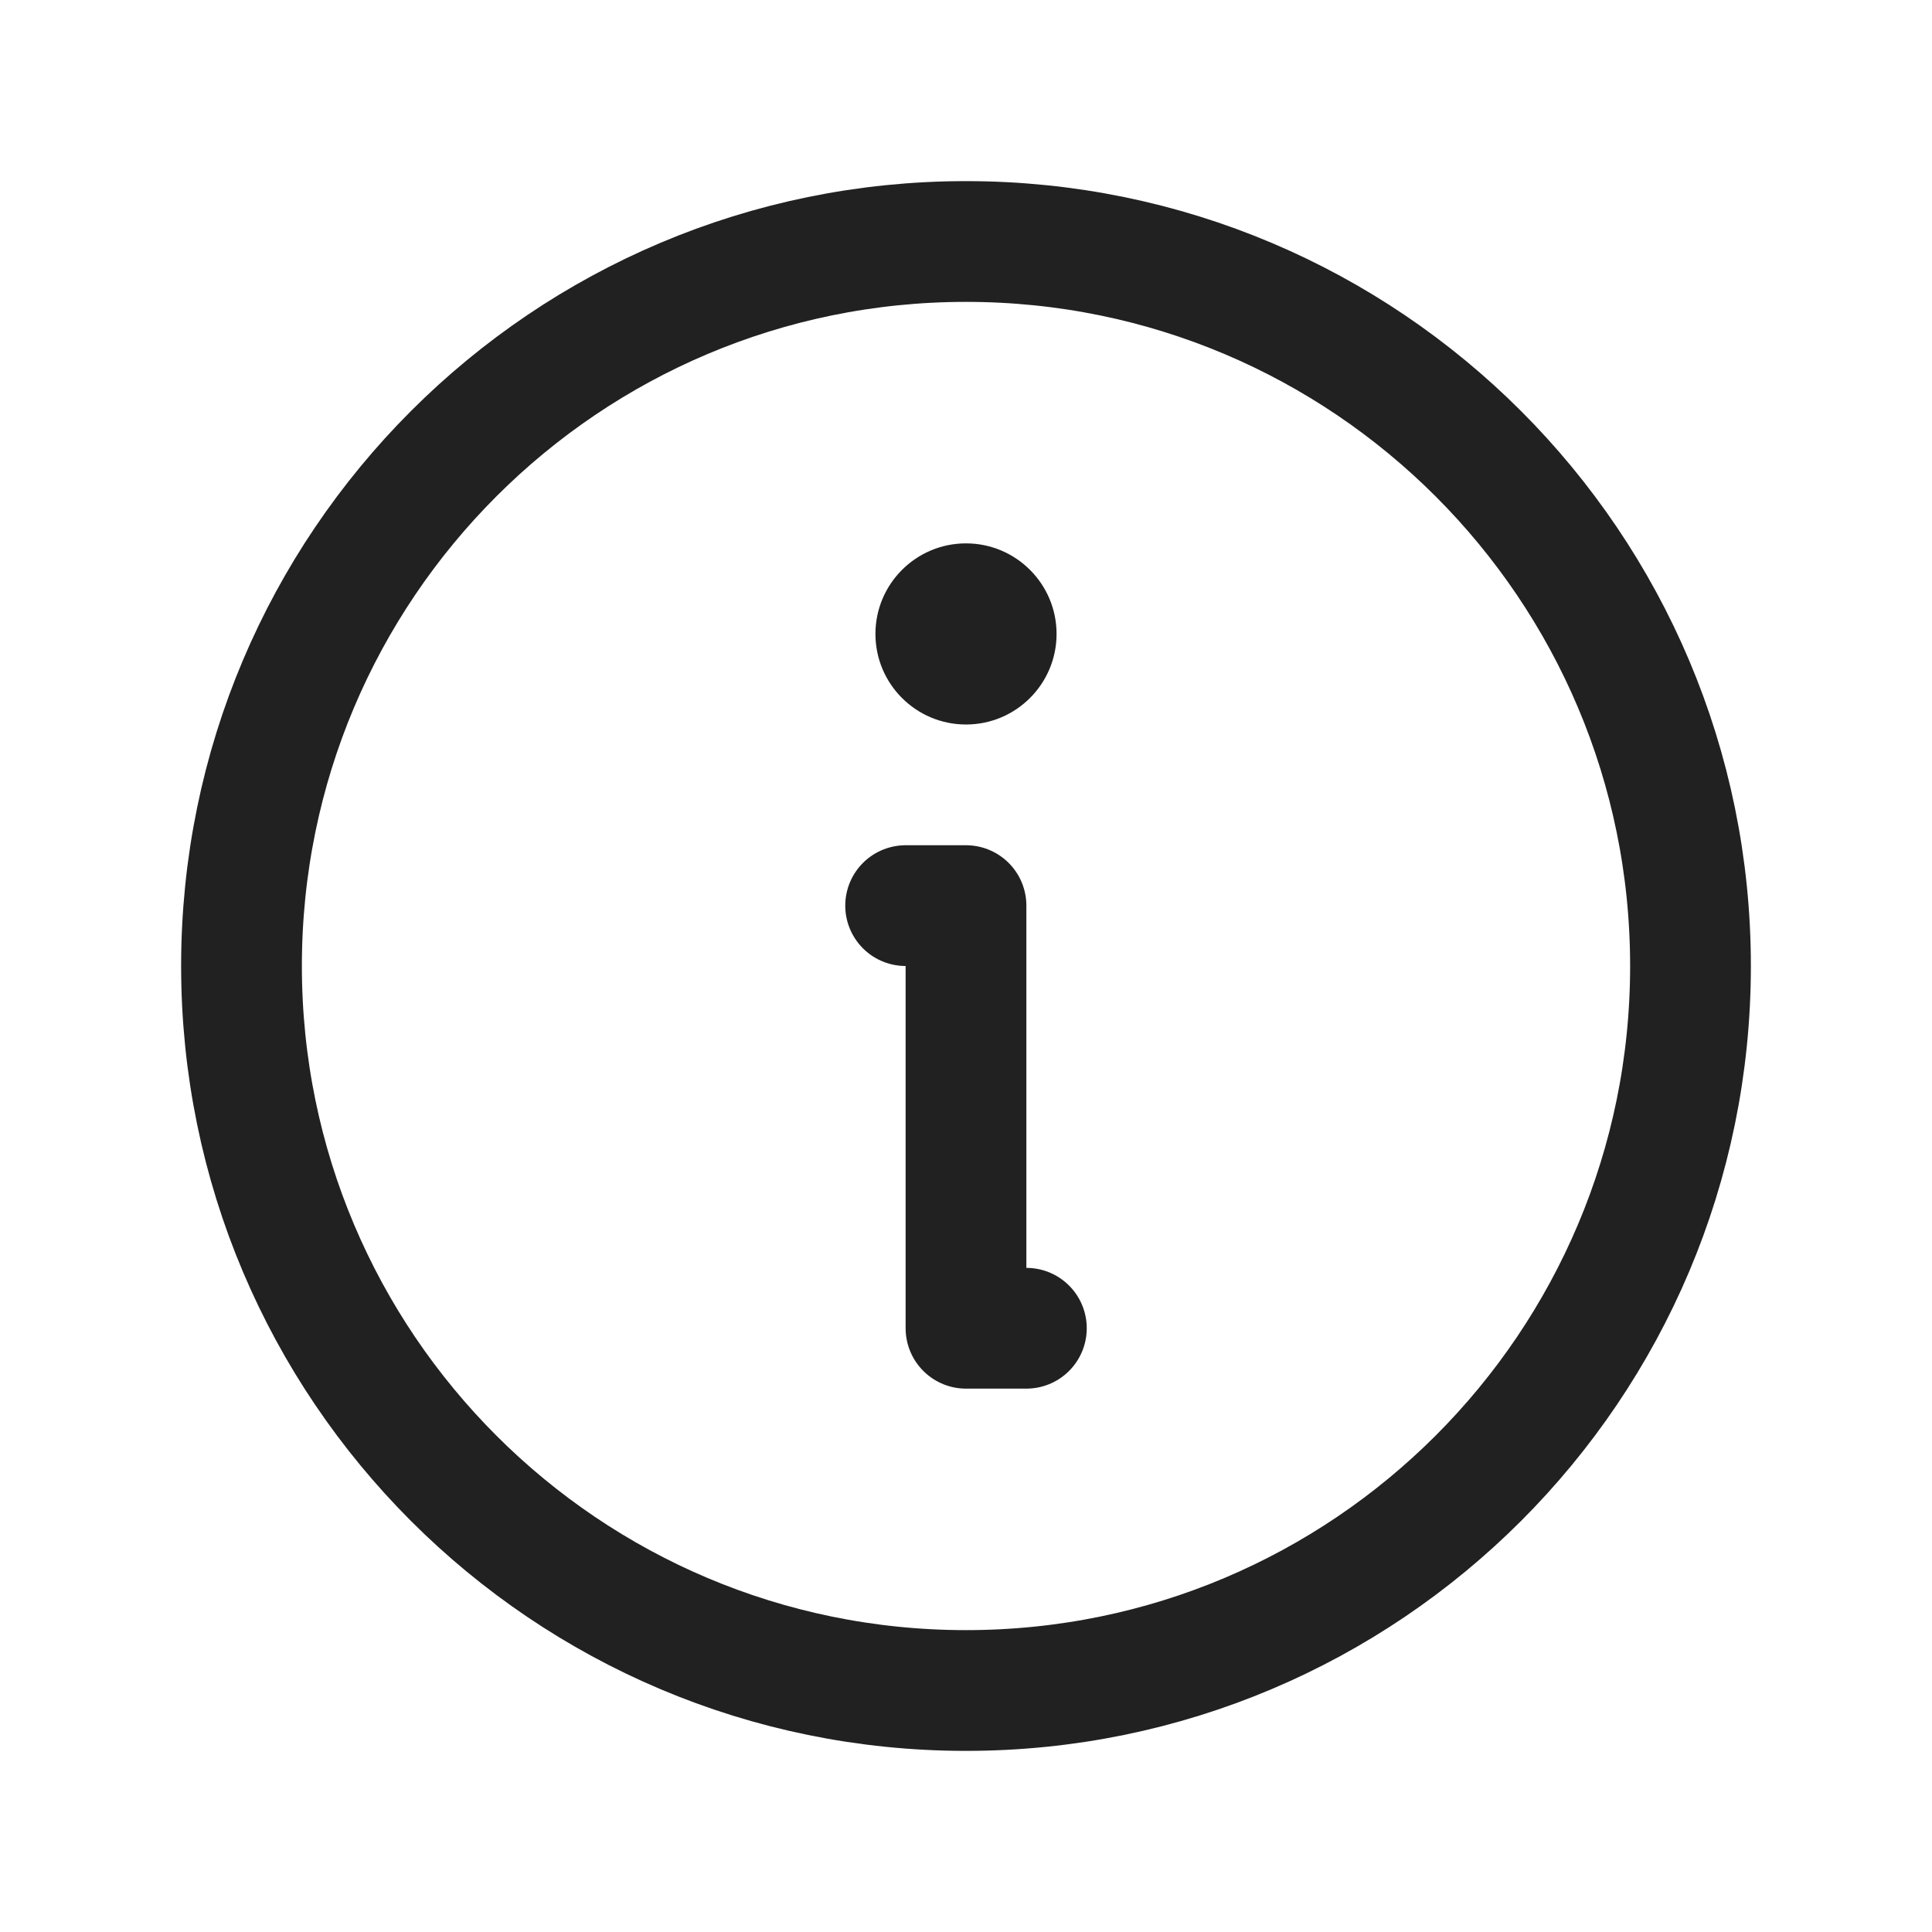
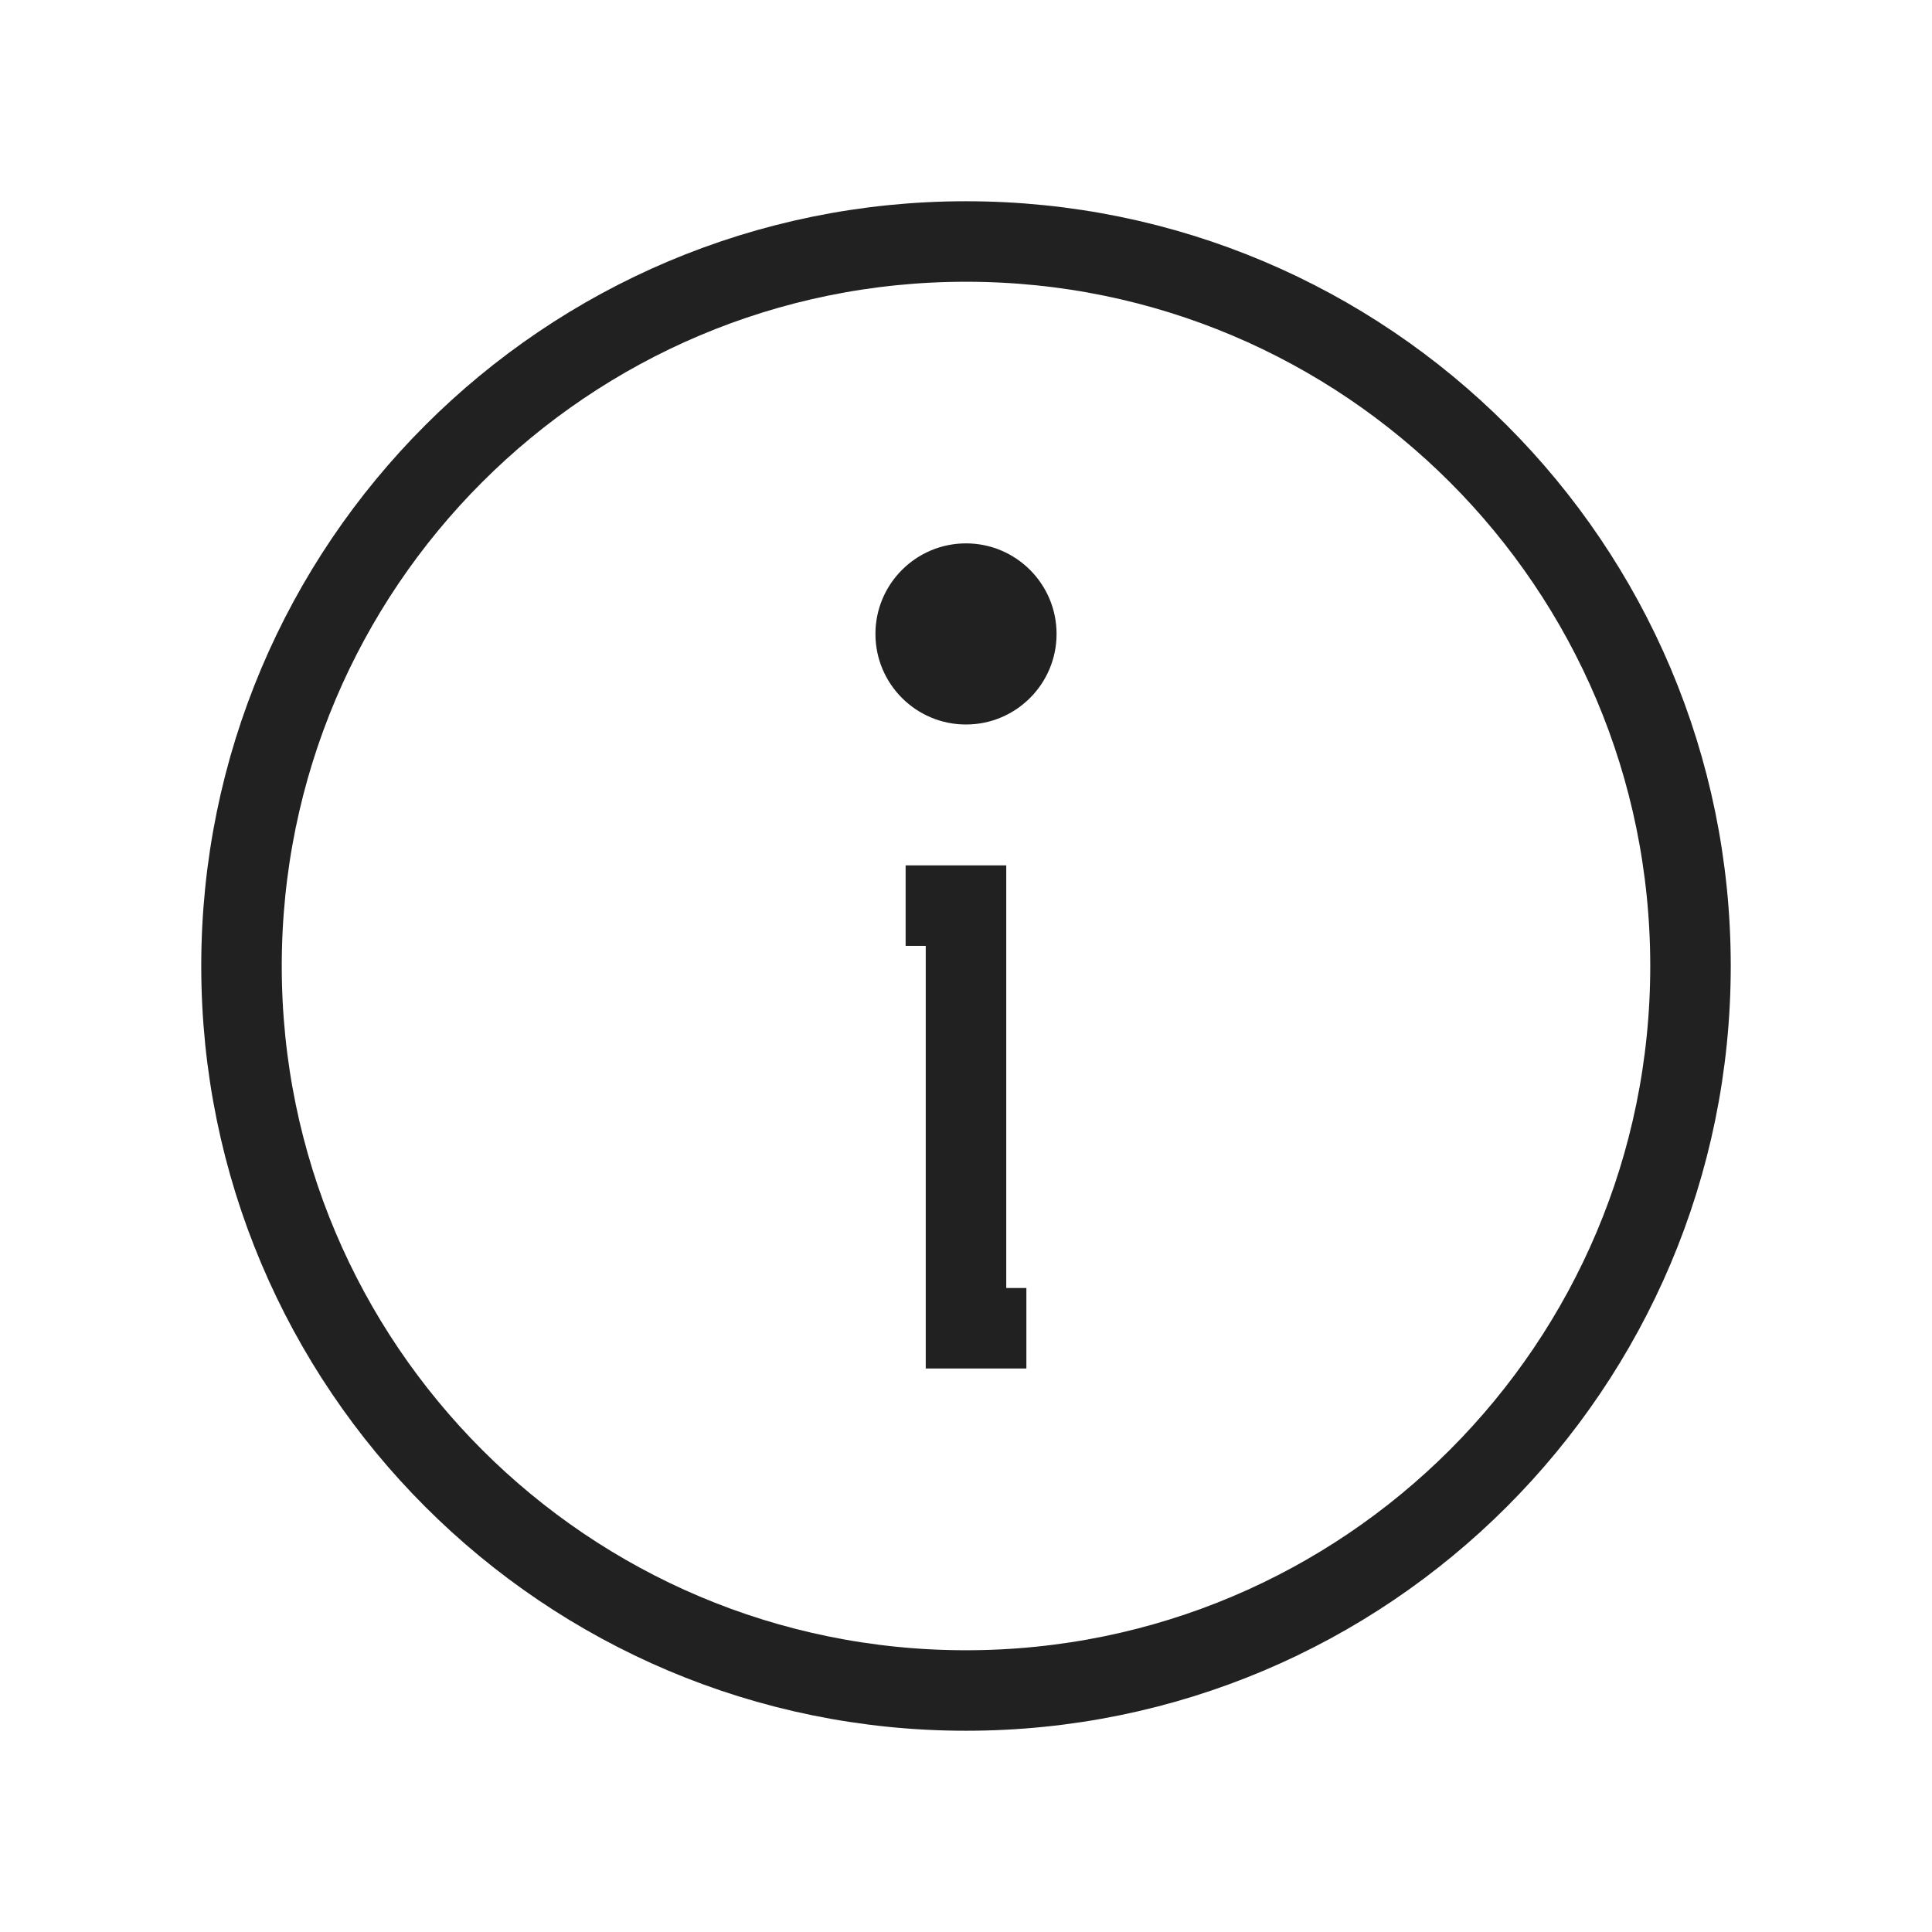
<svg xmlns="http://www.w3.org/2000/svg" width="24" height="24" viewBox="0 0 24 24" fill="none">
-   <path d="M12 21C16.971 21 21 16.971 21 12C21 7.029 16.971 3 12 3C7.029 3 3 7.029 3 12C3 16.971 7.029 21 12 21Z" stroke="#212121" stroke-width="1.5" stroke-linecap="round" stroke-linejoin="round" />
-   <path d="M11.25 11.25H12V16.5H12.75" stroke="#212121" stroke-width="1.5" stroke-linecap="round" stroke-linejoin="round" />
+   <path d="M12 21C16.971 21 21 16.971 21 12C21 7.029 16.971 3 12 3C7.029 3 3 7.029 3 12C3 16.971 7.029 21 12 21Z" stroke="#212121" strokeWidth="1.5" strokeLinecap="round" strokeLinejoin="round" />
+   <path d="M11.25 11.25H12V16.5H12.75" stroke="#212121" strokeWidth="1.5" strokeLinecap="round" strokeLinejoin="round" />
  <path d="M12 9C12.621 9 13.125 8.496 13.125 7.875C13.125 7.254 12.621 6.75 12 6.75C11.379 6.75 10.875 7.254 10.875 7.875C10.875 8.496 11.379 9 12 9Z" fill="#212121" />
</svg>
